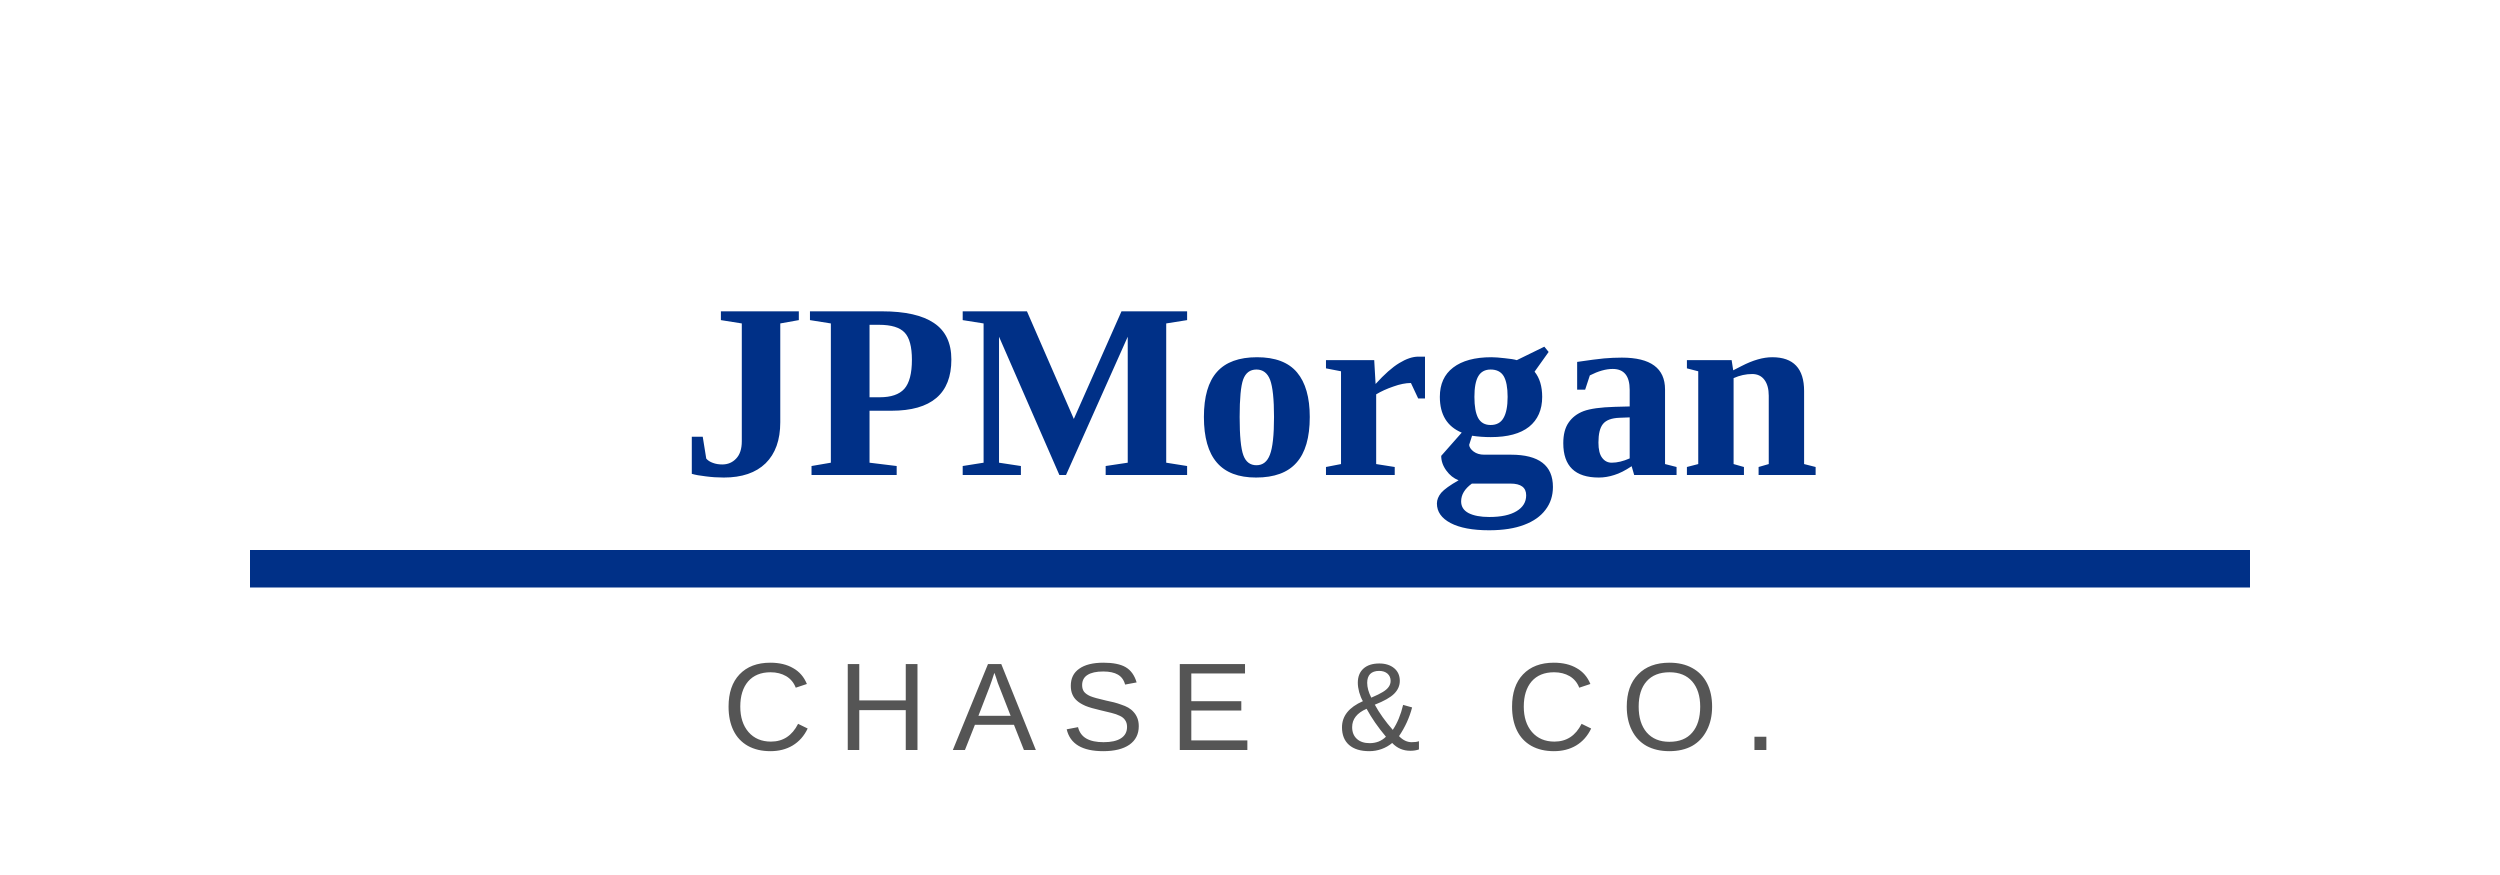
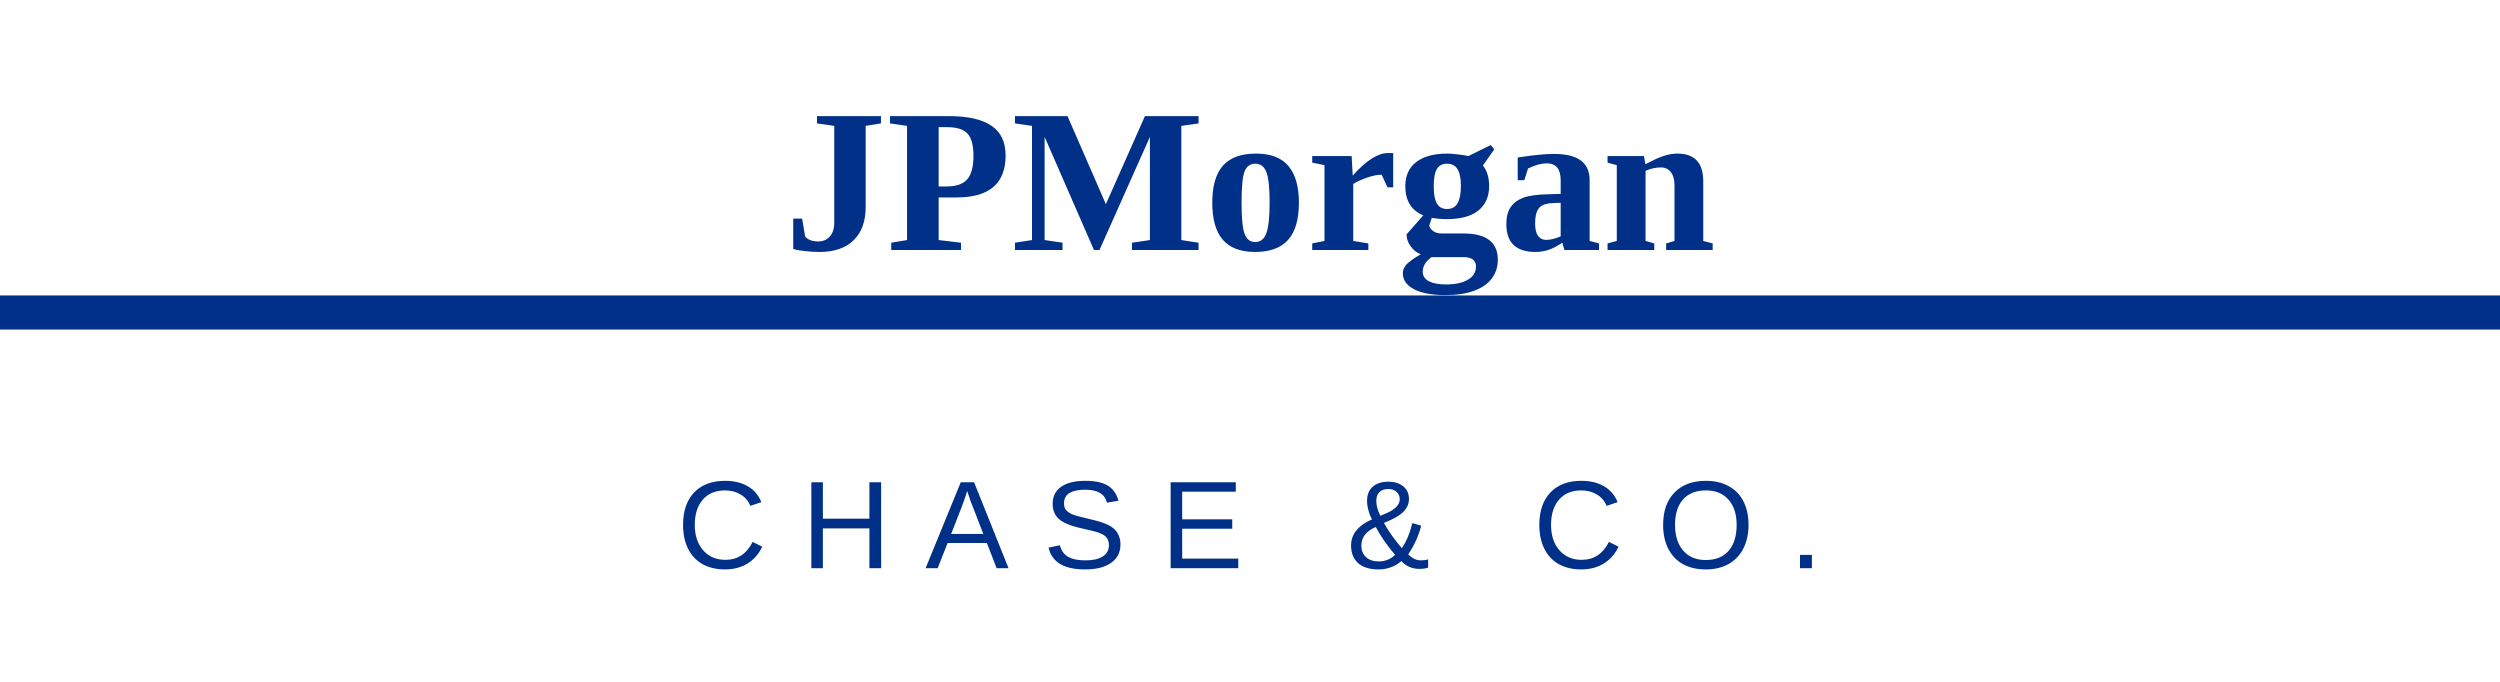
- <svg xmlns="http://www.w3.org/2000/svg" viewBox="0 0 200 70">
-   <text x="100" y="38" font-family="Times New Roman, serif" font-size="20" font-weight="bold" fill="#003087" text-anchor="middle">JPMorgan</text>
-   <rect x="20" y="44" width="160" height="3" fill="#003087" />
-   <text x="100" y="60" font-family="Arial, sans-serif" font-size="10" fill="#555" text-anchor="middle" letter-spacing="2">CHASE &amp; CO.</text>
+ <svg xmlns="http://www.w3.org/2000/svg" viewBox="0 0 220 60">
+   <rect x="0" y="26" width="220" height="3" fill="#003087" />
+   <text x="110" y="22" text-anchor="middle" fill="#003087" font-family="Times New Roman, Georgia, serif" font-size="18" font-weight="bold">JPMorgan</text>
+   <text x="110" y="50" text-anchor="middle" fill="#003087" font-family="Arial, sans-serif" font-size="11" letter-spacing="3">CHASE &amp; CO.</text>
</svg>
